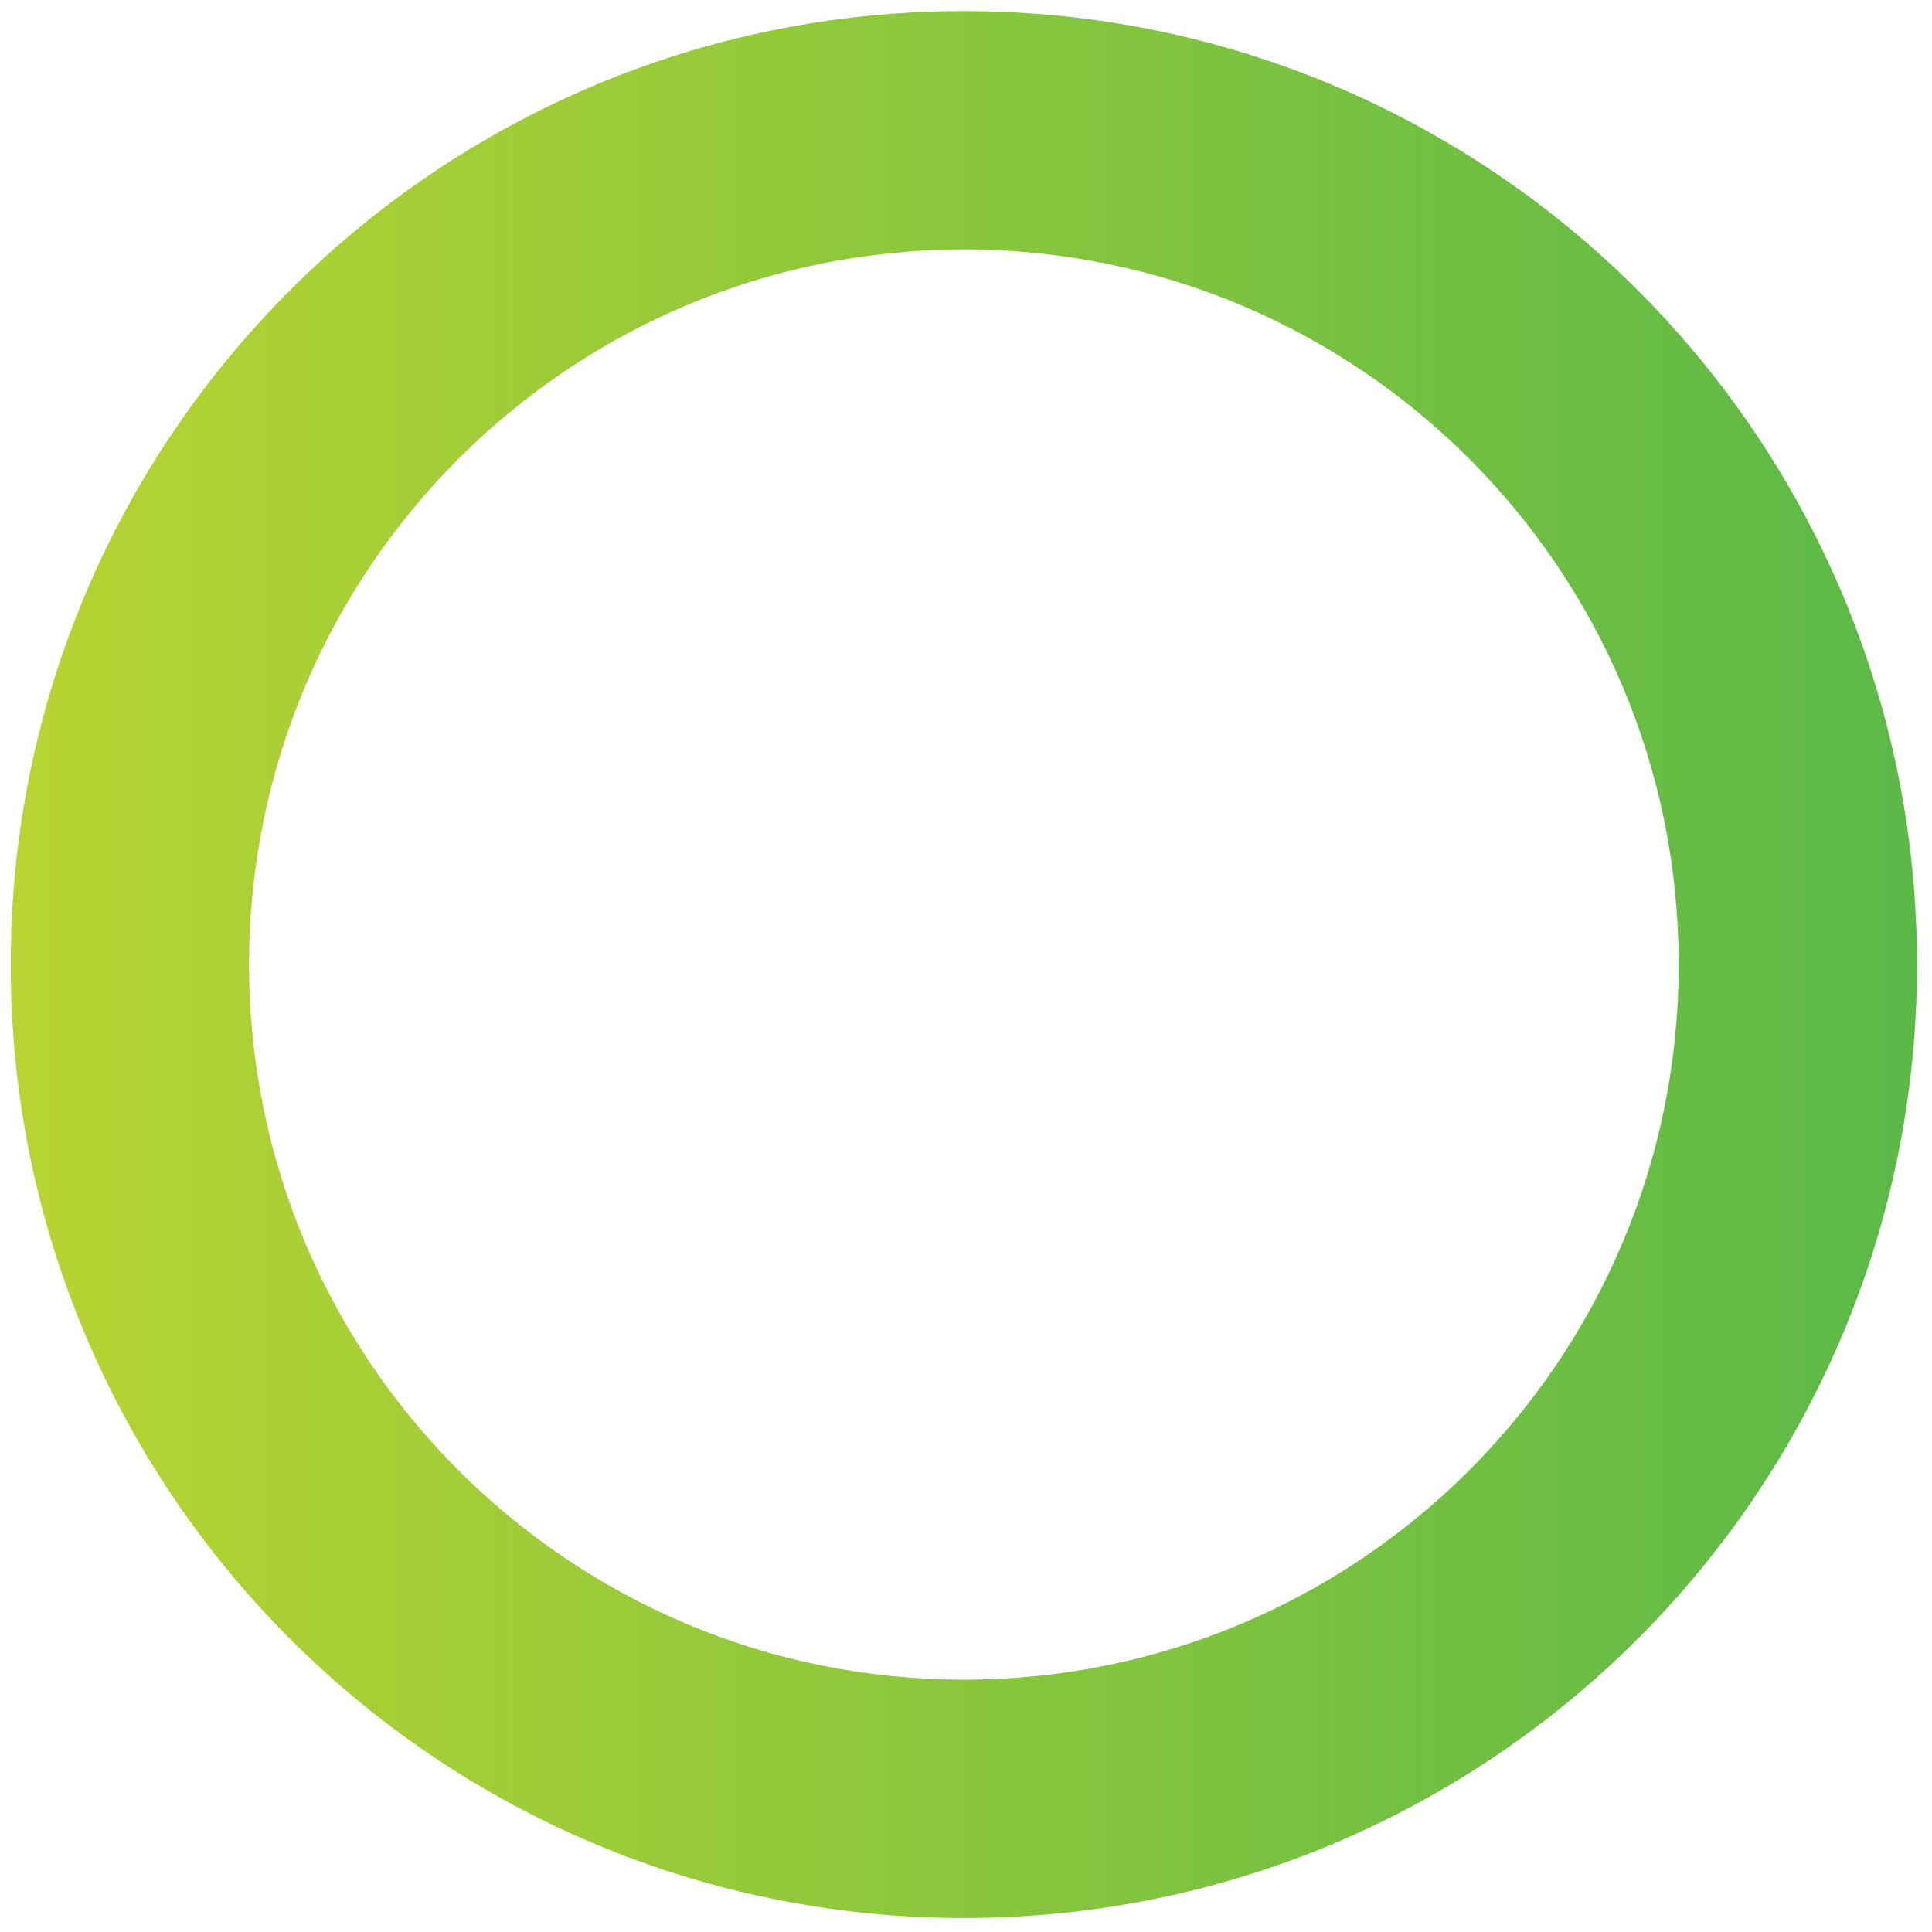
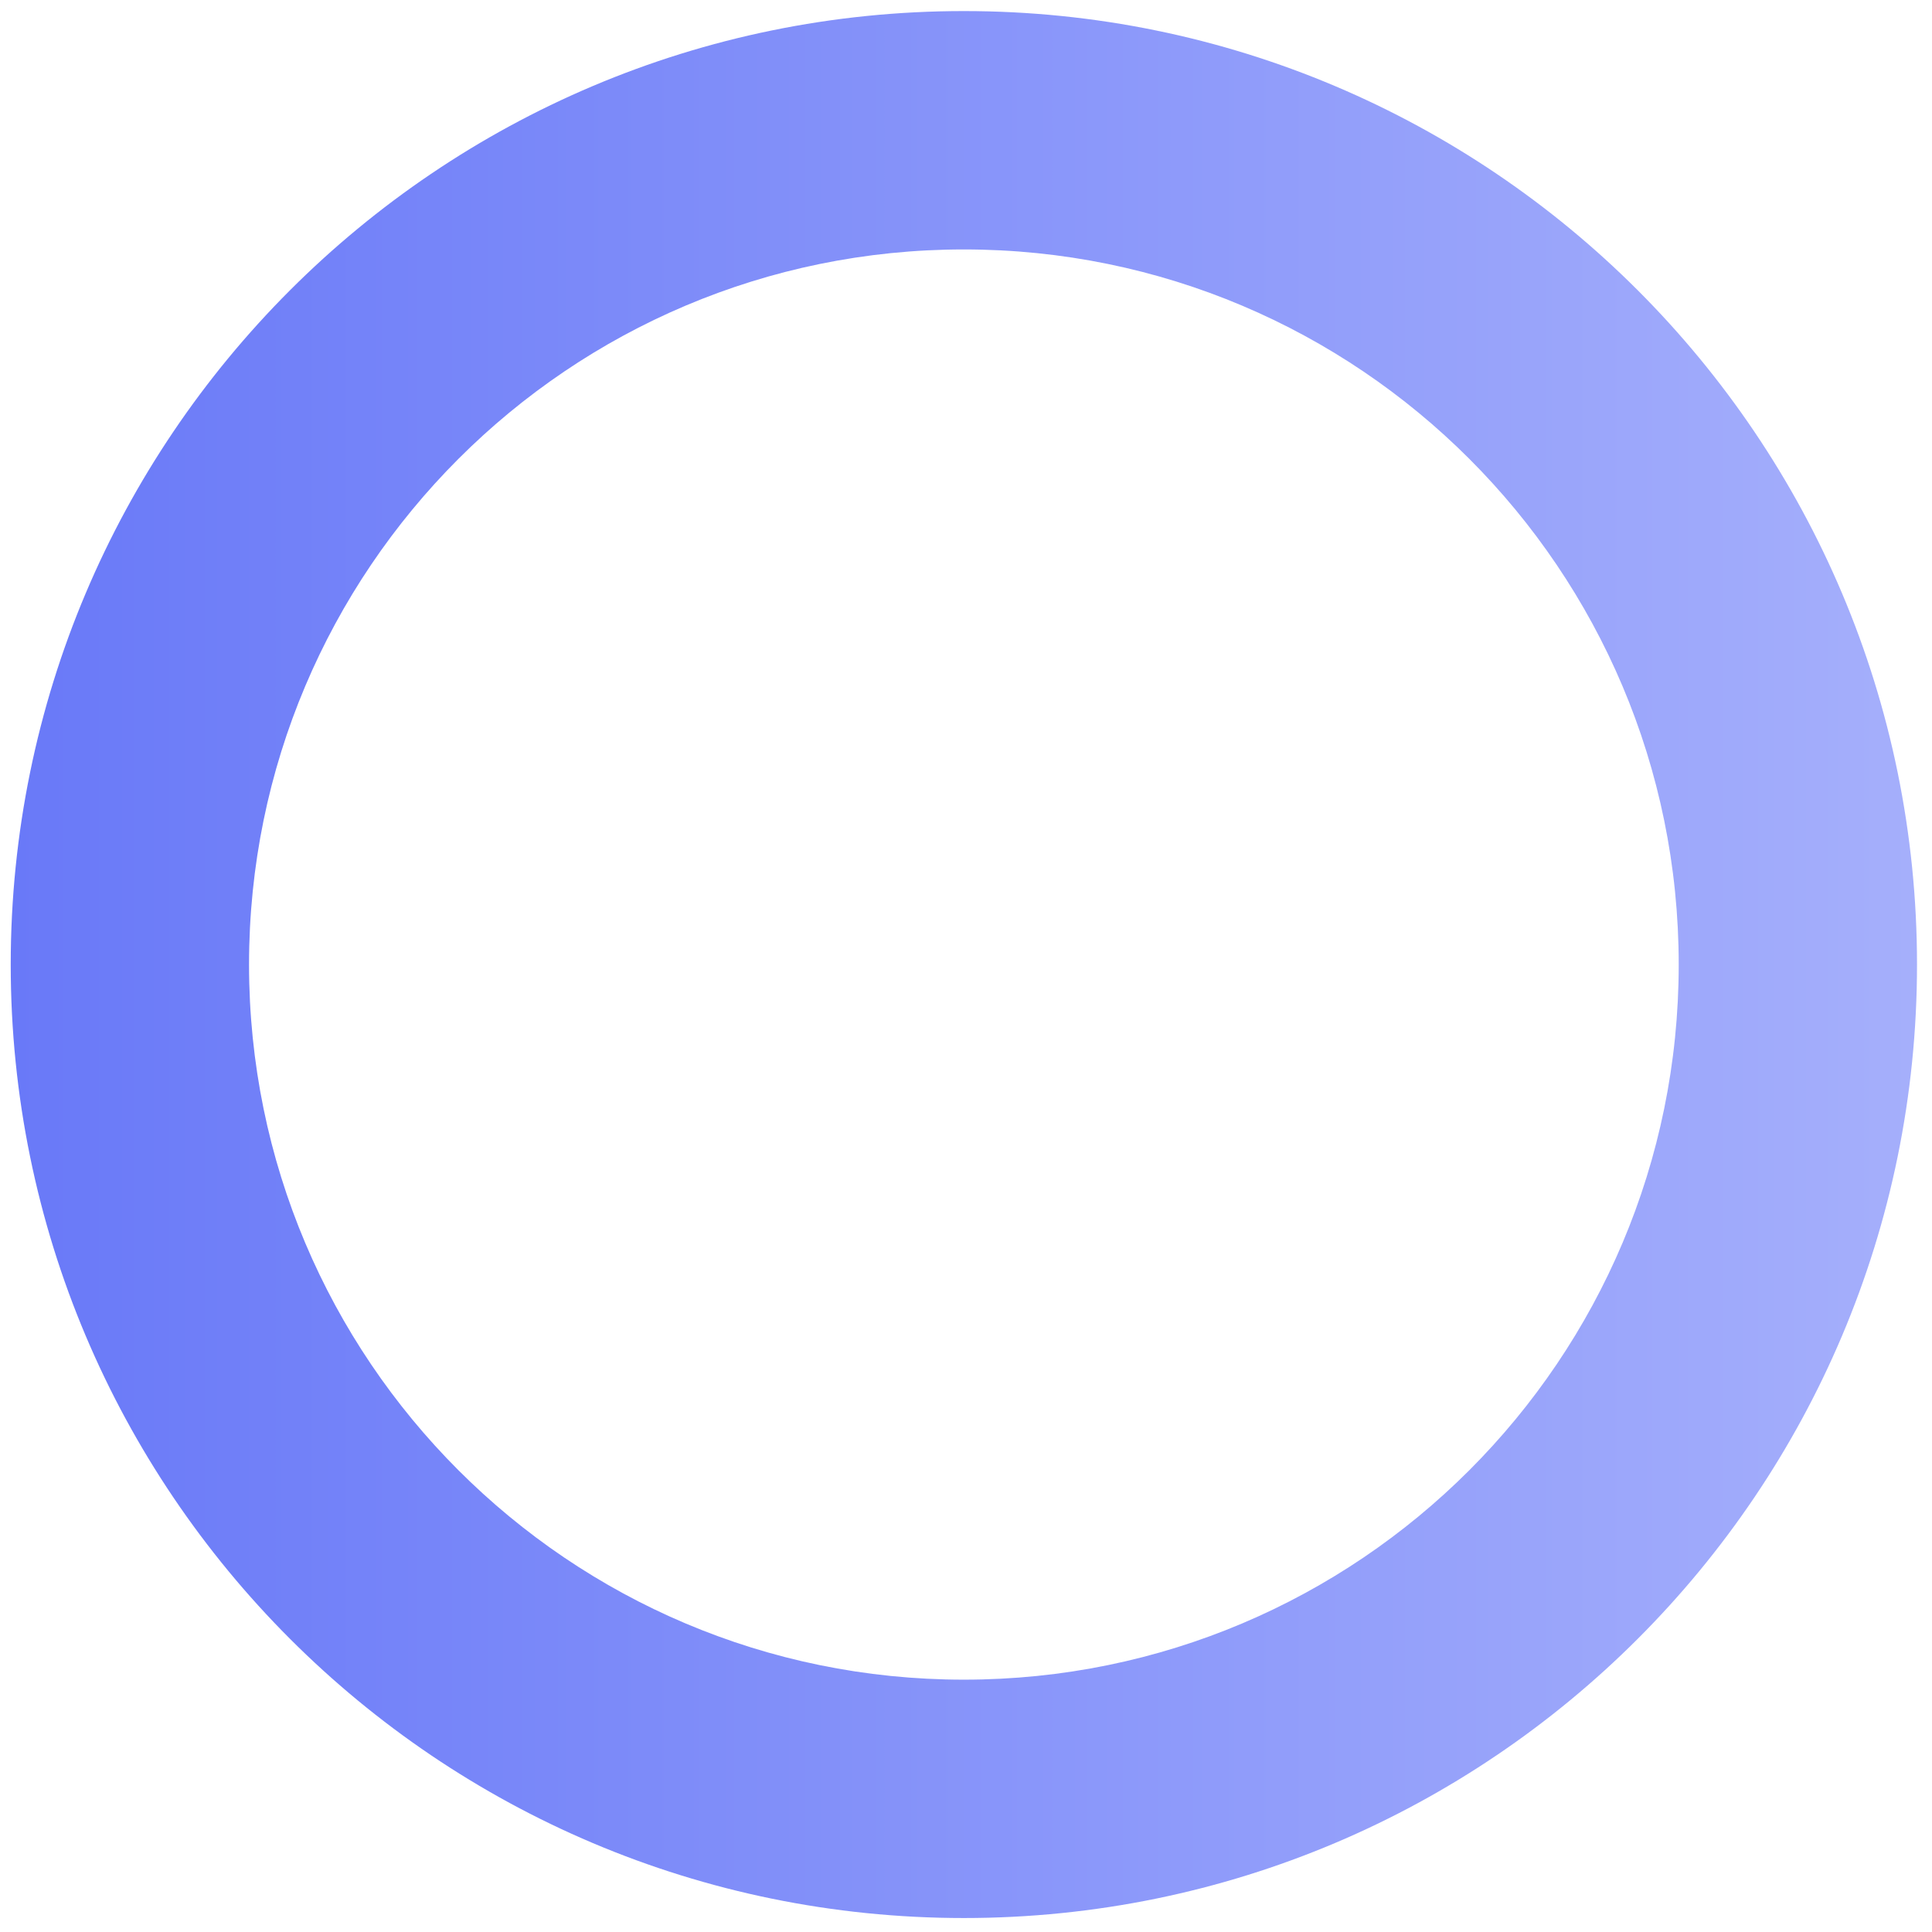
<svg xmlns="http://www.w3.org/2000/svg" id="Layer_1" data-name="Layer 1" viewBox="0 0 1000 1000">
  <defs>
    <style>.cls-1{fill:url(#linear-gradient);}</style>
    <linearGradient id="linear-gradient" x1="5.55" y1="499.25" x2="992.24" y2="499.25" gradientUnits="userSpaceOnUse">
-       <stop offset="0" stop-color="#b8d432" />
-       <stop offset="1" stop-color="#5bb947" />
+       <stop offset="0" stop-color="#6979F8" />
+       <stop offset="1" stop-color="#A5AFFB" />
    </linearGradient>
  </defs>
  <path class="cls-1" d="M498.9,5.73c-272.47,0-493.35,221-493.35,493.52S226.43,992.77,498.9,992.77s493.34-221,493.34-493.52S771.37,5.73,498.9,5.73Zm0,863.66c-204.36,0-370-165.71-370-370.14s165.65-370.14,370-370.14,370,165.72,370,370.14S703.25,869.39,498.9,869.39Z" />
</svg>
